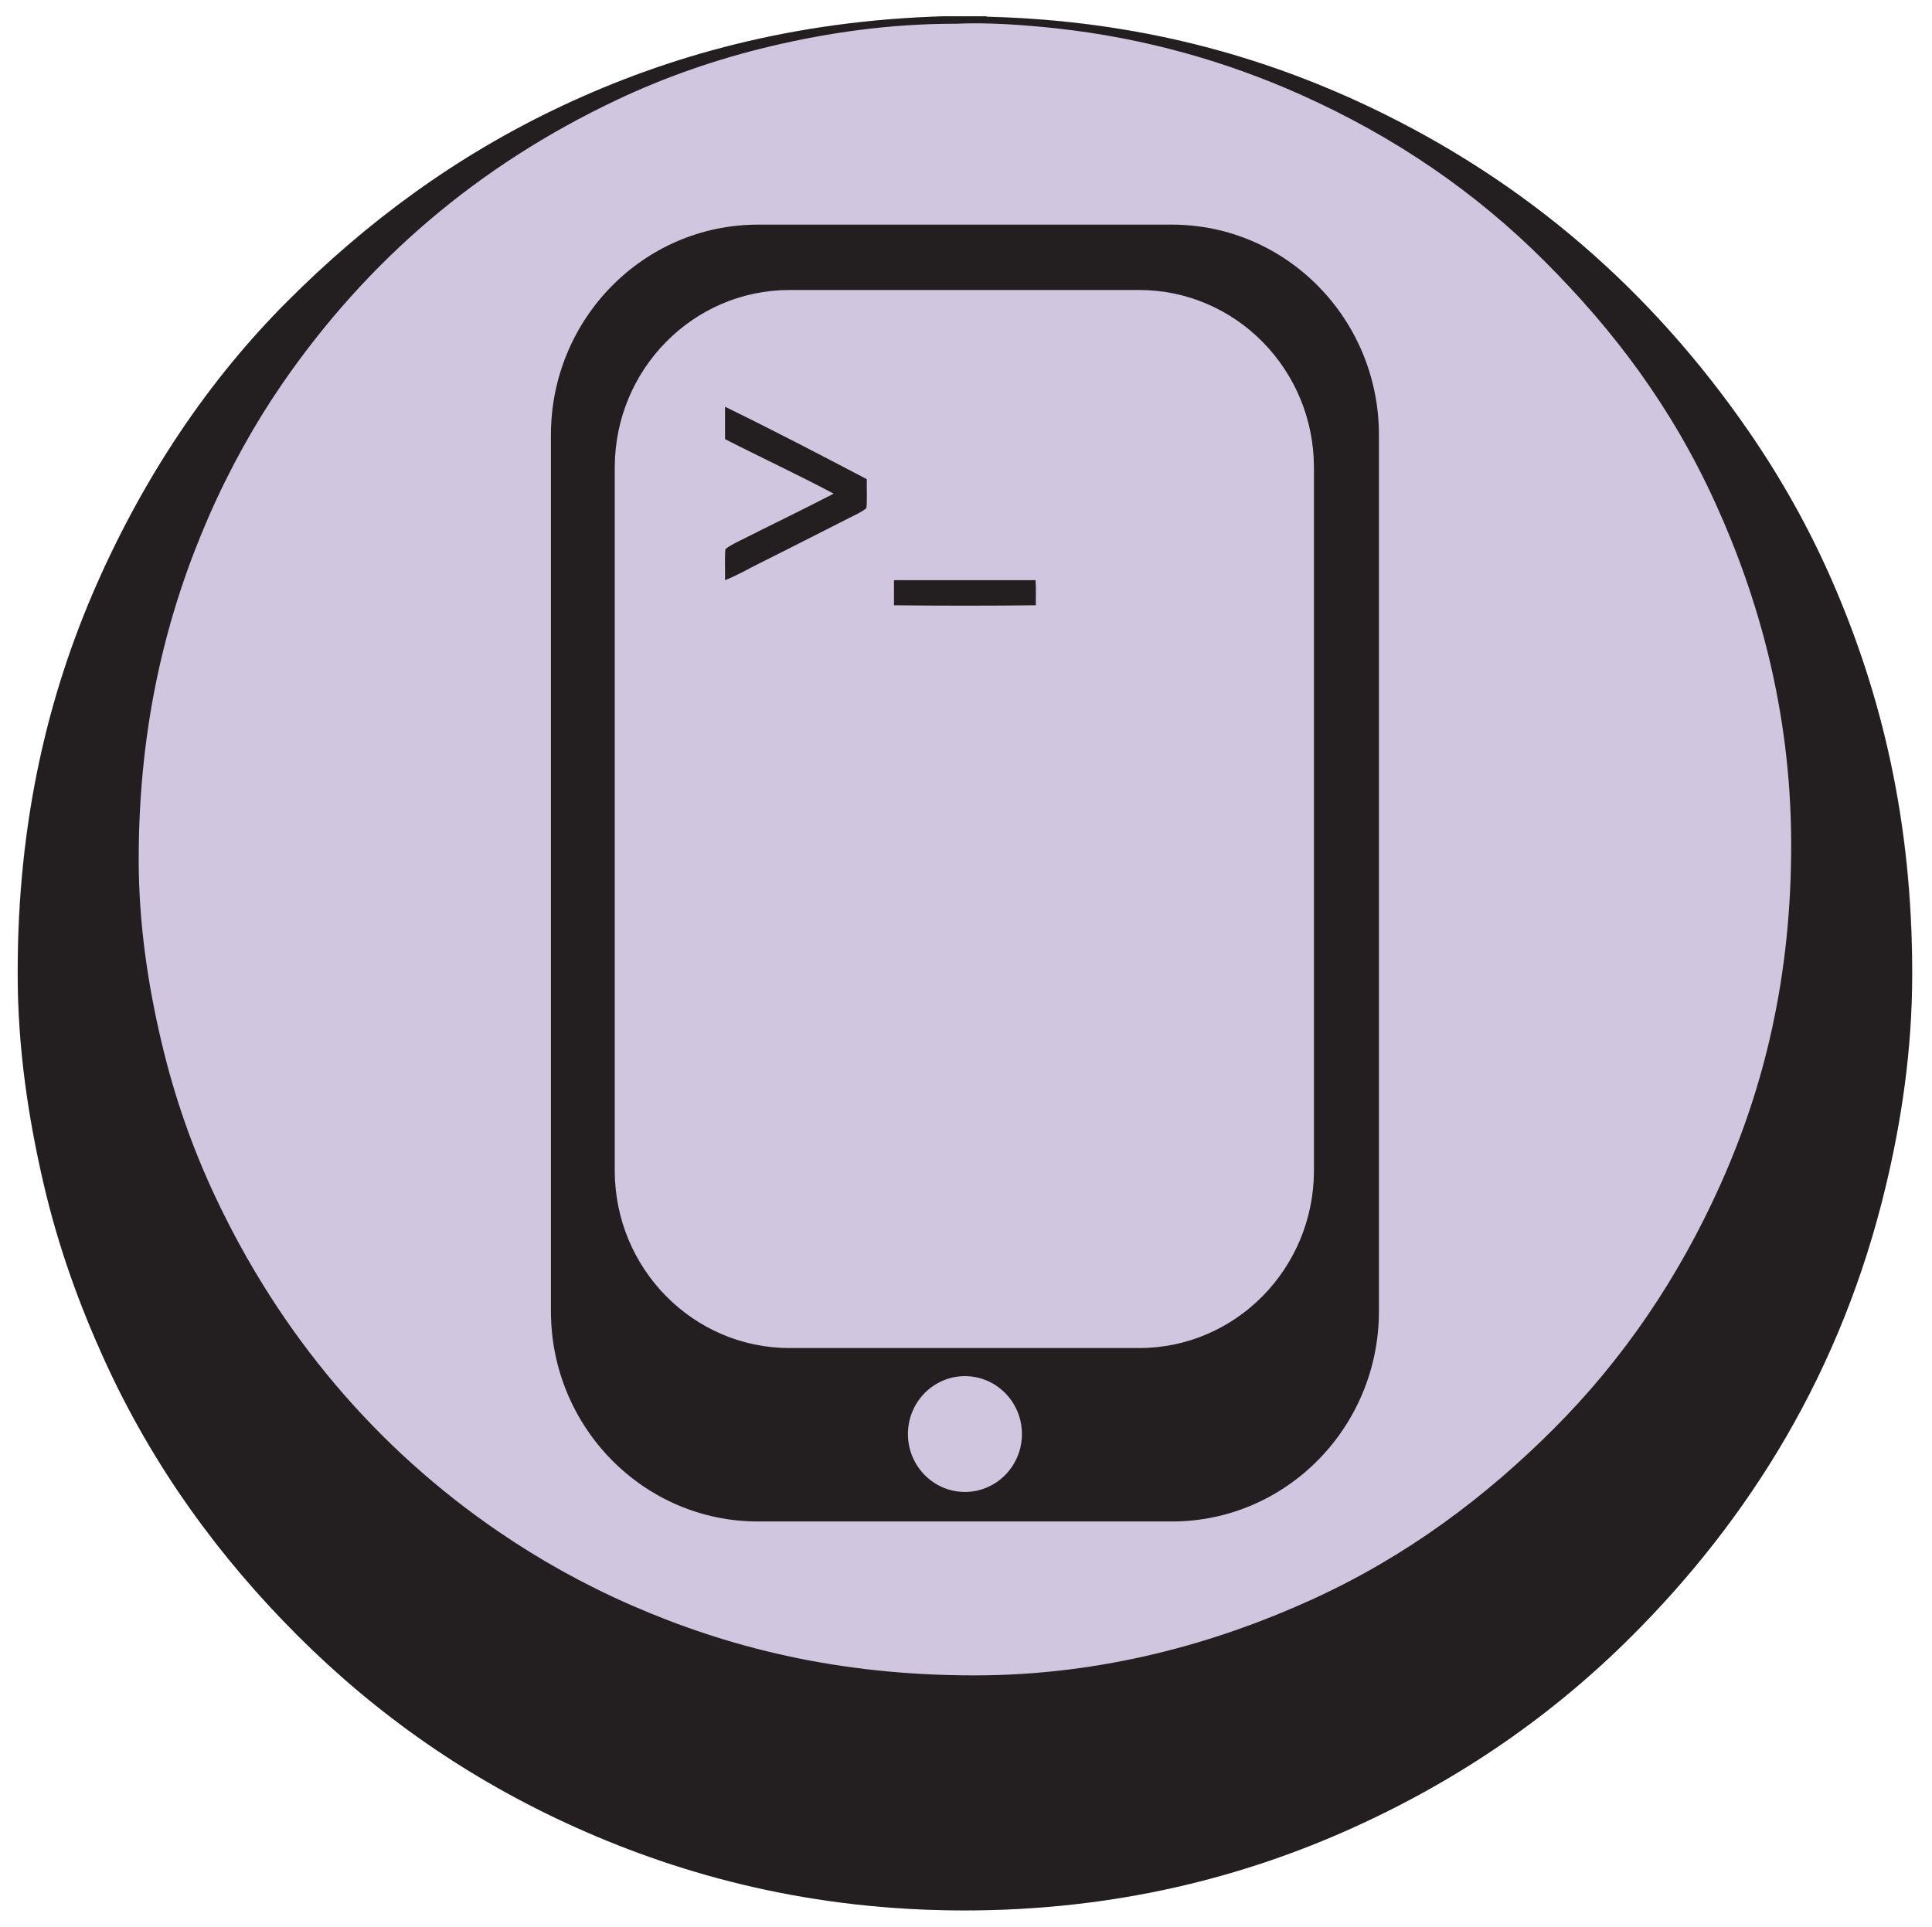
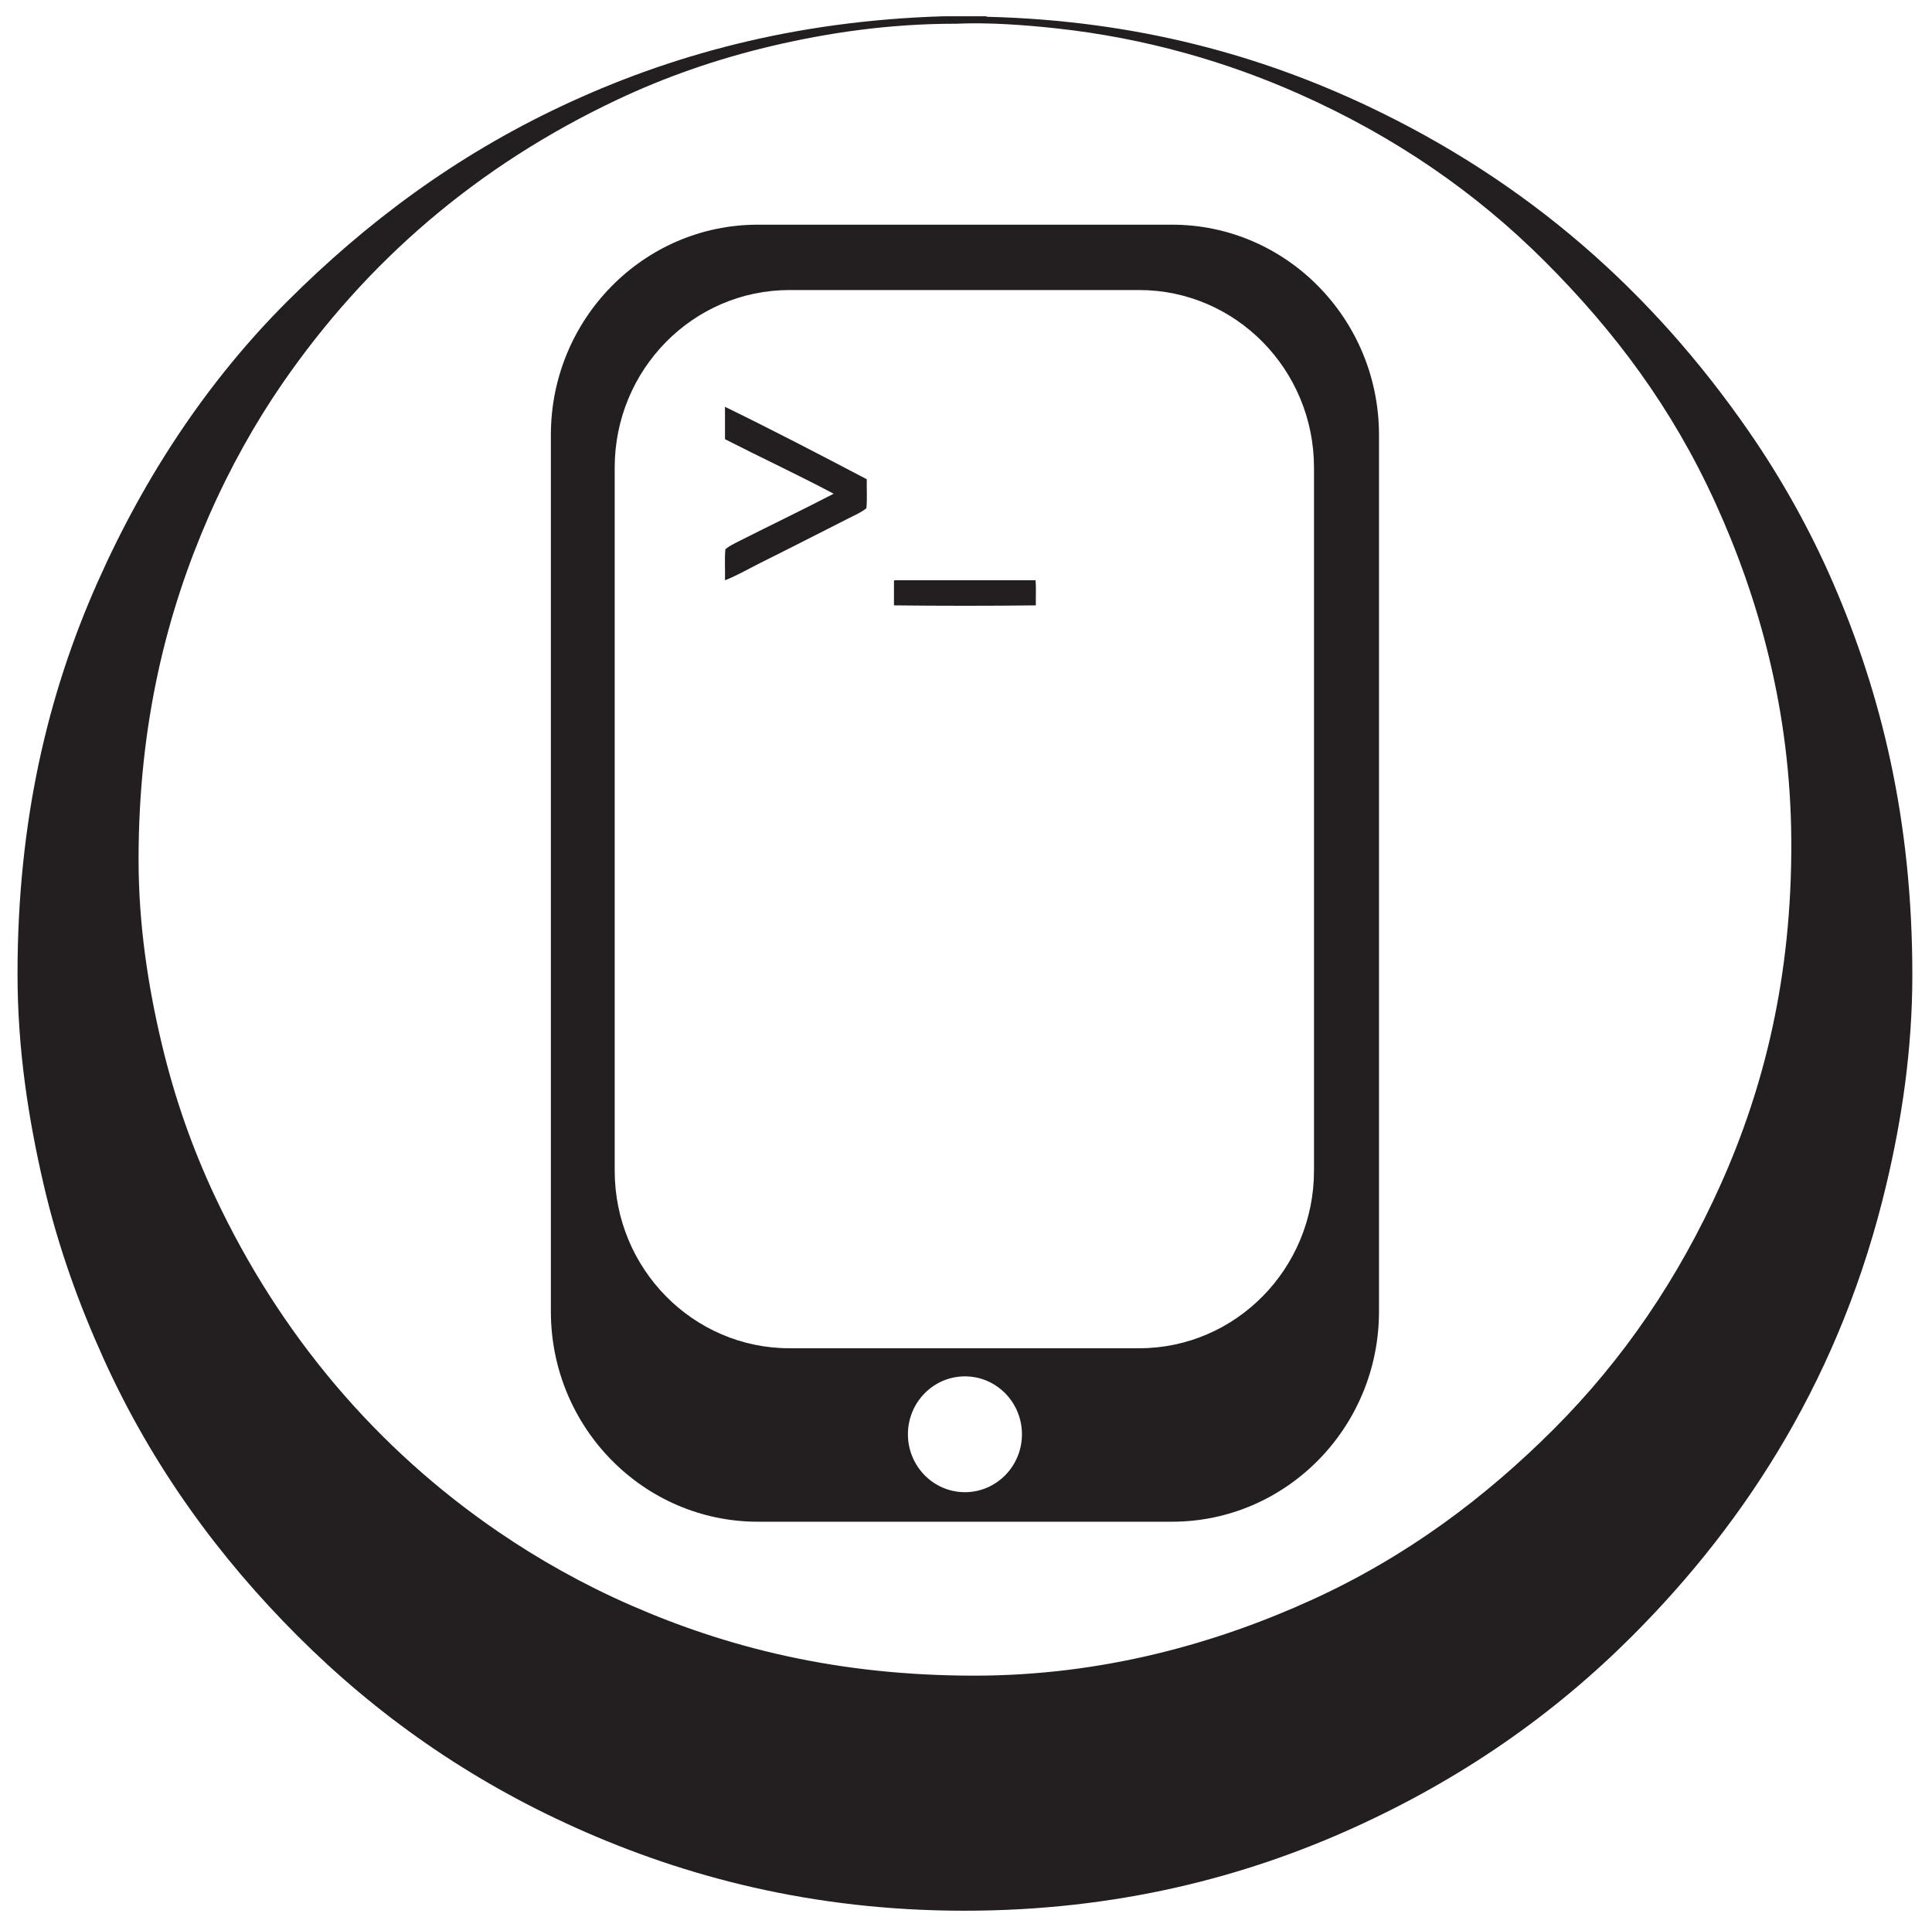
- <svg xmlns="http://www.w3.org/2000/svg" width="6174" height="6157" viewBox="0 0 6174 6157" fill="none">
-   <ellipse cx="3083.59" cy="3079.08" rx="3027.09" ry="3027.08" fill="#D0C6DF" />
-   <path fill-rule="evenodd" clip-rule="evenodd" d="M3051.74 75.882C2839.98 75.882 2644.06 105.078 2464.45 147.491C2286.35 189.603 2122.62 247.824 1974.3 317.816C1524.3 530.049 1171.11 836.353 903.177 1224.97C815.727 1351.8 734.839 1496.12 667.635 1649.9C534.747 1953.92 443.226 2309.74 443.226 2746.48C443.226 2957.5 474.338 3154.09 516.418 3332.15C558.759 3511.18 616.409 3672.33 686.739 3822.33C895.71 4268.04 1204.91 4630.17 1592.31 4895C1722.07 4983.71 1862.9 5063.08 2017.25 5130.58C2324.09 5264.67 2675.47 5354.96 3113.79 5354.96C3528.34 5354.96 3892.66 5249.04 4191.3 5113.04C4495.34 4974.63 4746.63 4785.29 4964.8 4567.17C5185.09 4346.83 5363.72 4086.53 5499.55 3782.55C5636.18 3476.64 5726.3 3121.8 5723.93 2686C5721.68 2268.57 5618.64 1909.05 5482.01 1608.53C5343.01 1302.66 5158.93 1057.84 4936.13 835.044C4717.18 616.082 4459.05 437.082 4151.48 300.291C3928.25 201.003 3667.04 121.928 3371.64 90.212C3273.35 79.649 3156 71.074 3054.93 75.882C3053.89 75.953 3052.81 75.882 3051.74 75.882ZM3015.14 52.003H3152C3152.34 53.282 3153.35 53.853 3155.2 53.62C3636.13 65.761 4033.02 179.107 4372.72 340.082C4884.09 582.415 5280.09 933.019 5588.64 1379.34C5691.22 1527.71 5783.14 1691.14 5857.64 1863.17C6010.97 2217.38 6110.72 2619.37 6110.68 3115.68C6110.68 3358.18 6075.93 3580.98 6027.93 3784.13C5884.97 4388.88 5586.47 4857.46 5214.64 5229.21C4963.43 5480.42 4669.47 5685.38 4323.38 5841.96C3979 5997.79 3569.47 6106.17 3081.98 6106.17C2594.55 6106.17 2186.53 5996.33 1842.18 5841.96C1495.41 5686.54 1202.25 5479 950.906 5227.63C702.718 4979.46 488.23 4688.5 331.83 4342.75C254.167 4171.16 186.396 3986.91 139.242 3782.55C92.154 3578.48 56.5 3356.47 56.5 3112.52C56.5 2619 155.45 2214.31 311.113 1863.17C464.988 1516.14 668.31 1213.12 917.506 963.961C1169.46 712.007 1454.64 499.036 1796.03 338.499C2136.45 178.399 2533.73 66.67 3015.14 52.003Z" fill="#231F20" />
-   <path fill-rule="evenodd" clip-rule="evenodd" d="M4406.59 1390.06C4406.59 1019.14 4110.19 718.006 3745.09 718.006H2422.09C2057 718.006 1760.59 1019.14 1760.59 1390.06V4190.96C1760.59 4561.87 2057 4863.01 2422.09 4863.01H3745.09C4110.19 4863.01 4406.59 4561.87 4406.59 4190.96V1390.06ZM3083.59 4398.48C3184.13 4398.48 3265.76 4481.41 3265.76 4583.56C3265.76 4685.71 3184.13 4768.64 3083.59 4768.64C2983.05 4768.64 2901.42 4685.71 2901.42 4583.56C2901.42 4481.41 2983.05 4398.48 3083.59 4398.48ZM4198.88 1494.4C4198.88 1181.19 3948.58 926.906 3640.3 926.906H2523.12C2214.84 926.906 1964.54 1181.19 1964.54 1494.4V3741.2C1964.54 4054.41 2214.84 4308.69 2523.12 4308.69H3640.3C3948.58 4308.69 4198.88 4054.41 4198.88 3741.2V1494.4Z" fill="#231F20" />
-   <path fill-rule="evenodd" clip-rule="evenodd" d="M2770.01 1531.59C2769.14 1561.98 2771.8 1596.01 2768.7 1624.19C2752.25 1637.57 2732.23 1646.13 2713.73 1655.49C2621.06 1702.34 2525.75 1751.38 2430.88 1798.48C2393.1 1817.28 2356.43 1839.01 2316.95 1854.33C2317.84 1821.67 2315.16 1785.32 2318.29 1754.92C2330.65 1744.97 2345.85 1737.49 2359.85 1730.37C2459.64 1679.88 2564.51 1629.58 2664.12 1577.84C2550.6 1517.52 2431.96 1462.36 2316.95 1403.55V1300.06C2470.33 1374.82 2620.29 1453.07 2770.01 1531.59Z" fill="#231F20" />
-   <path fill-rule="evenodd" clip-rule="evenodd" d="M2858.88 1854.33H3309.17C3311.51 1879.05 3309.53 1908.16 3310.22 1934.59C3161.46 1936.33 3005.56 1936.33 2856.83 1934.59V1857.48C2856.78 1855.68 2857.6 1854.75 2858.88 1854.33Z" fill="#231F20" />
+ <svg xmlns="http://www.w3.org/2000/svg" width="6173" height="6157" viewBox="0 0 6173 6157" fill="none">
+   <path fill-rule="evenodd" clip-rule="evenodd" d="M3051.24 75.872C2839.48 75.872 2643.56 105.068 2463.95 147.48C2285.85 189.593 2122.12 247.814 1973.8 317.805C1523.8 530.039 1170.61 836.342 902.677 1224.95C815.227 1351.79 734.339 1496.11 667.135 1649.89C534.247 1953.91 442.726 2309.73 442.726 2746.47C442.726 2957.49 473.838 3154.08 515.918 3332.14C558.259 3511.17 615.909 3672.32 686.239 3822.32C895.21 4268.03 1204.41 4630.16 1591.81 4894.99C1721.57 4983.7 1862.4 5063.07 2016.75 5130.57C2323.59 5264.66 2674.97 5354.95 3113.29 5354.95C3527.84 5354.95 3892.16 5249.03 4190.8 5113.03C4494.84 4974.62 4746.13 4785.28 4964.3 4567.16C5184.59 4346.82 5363.22 4086.52 5499.05 3782.54C5635.68 3476.63 5725.8 3121.79 5723.43 2685.99C5721.18 2268.56 5618.14 1909.04 5481.51 1608.52C5342.51 1302.65 5158.43 1057.83 4935.63 835.034C4716.68 616.072 4458.55 437.072 4150.98 300.28C3927.75 200.993 3666.54 121.918 3371.14 90.201C3272.85 79.639 3155.5 71.064 3054.43 75.872C3053.39 75.943 3052.31 75.872 3051.24 75.872ZM3014.64 51.993H3151.5C3151.84 53.272 3152.85 53.843 3154.7 53.61C3635.63 65.751 4032.52 179.097 4372.22 340.072C4883.59 582.405 5279.59 933.009 5588.14 1379.33C5690.72 1527.7 5782.64 1691.13 5857.14 1863.16C6010.47 2217.37 6110.22 2619.36 6110.18 3115.67C6110.18 3358.17 6075.43 3580.97 6027.43 3784.12C5884.47 4388.87 5585.97 4857.45 5214.14 5229.2C4962.93 5480.41 4668.97 5685.36 4322.88 5841.95C3978.5 5997.78 3568.97 6106.16 3081.48 6106.16C2594.05 6106.16 2186.03 5996.32 1841.68 5841.95C1494.91 5686.53 1201.75 5478.99 950.406 5227.62C702.218 4979.45 487.73 4688.49 331.33 4342.74C253.667 4171.15 185.896 3986.9 138.742 3782.54C91.654 3578.47 56 3356.46 56 3112.51C56 2618.99 154.95 2214.3 310.613 1863.16C464.488 1516.13 667.81 1213.11 917.006 963.951C1168.96 711.997 1454.14 499.026 1795.53 338.489C2135.95 178.389 2533.23 66.66 3014.64 51.993Z" fill="#231F20" />
+   <path fill-rule="evenodd" clip-rule="evenodd" d="M4406.09 1390.05C4406.09 1019.13 4109.69 717.997 3744.59 717.997H2421.59C2056.5 717.997 1760.09 1019.13 1760.09 1390.05V4190.95C1760.09 4561.87 2056.5 4863 2421.59 4863H3744.59C4109.69 4863 4406.09 4561.87 4406.09 4190.95V1390.05ZM3083.09 4398.47C3183.63 4398.47 3265.26 4481.4 3265.26 4583.55C3265.26 4685.7 3183.63 4768.63 3083.09 4768.63C2982.55 4768.63 2900.92 4685.7 2900.92 4583.55C2900.92 4481.4 2982.55 4398.47 3083.09 4398.47ZM4198.38 1494.39C4198.38 1181.18 3948.08 926.896 3639.8 926.896H2522.62C2214.34 926.896 1964.04 1181.18 1964.04 1494.39V3741.19C1964.04 4054.4 2214.34 4308.68 2522.62 4308.68H3639.8C3948.08 4308.68 4198.38 4054.4 4198.38 3741.19V1494.39Z" fill="#231F20" />
+   <path fill-rule="evenodd" clip-rule="evenodd" d="M2769.51 1531.58C2768.64 1561.97 2771.3 1596 2768.2 1624.18C2751.75 1637.56 2731.73 1646.12 2713.23 1655.48C2620.56 1702.34 2525.25 1751.37 2430.38 1798.47C2392.6 1817.27 2355.93 1839 2316.45 1854.32C2317.34 1821.66 2314.66 1785.31 2317.79 1754.91C2330.15 1744.96 2345.35 1737.48 2359.35 1730.37C2459.14 1679.88 2564.01 1629.57 2663.62 1577.84C2550.1 1517.51 2431.46 1462.36 2316.45 1403.54V1300.05C2469.83 1374.81 2619.79 1453.06 2769.51 1531.58Z" fill="#231F20" />
+   <path fill-rule="evenodd" clip-rule="evenodd" d="M2858.38 1854.32H3308.67C3311.02 1879.04 3309.03 1908.15 3309.72 1934.58C3160.96 1936.32 3005.06 1936.32 2856.33 1934.58V1857.47C2856.28 1855.67 2857.11 1854.74 2858.38 1854.32Z" fill="#231F20" />
</svg>
